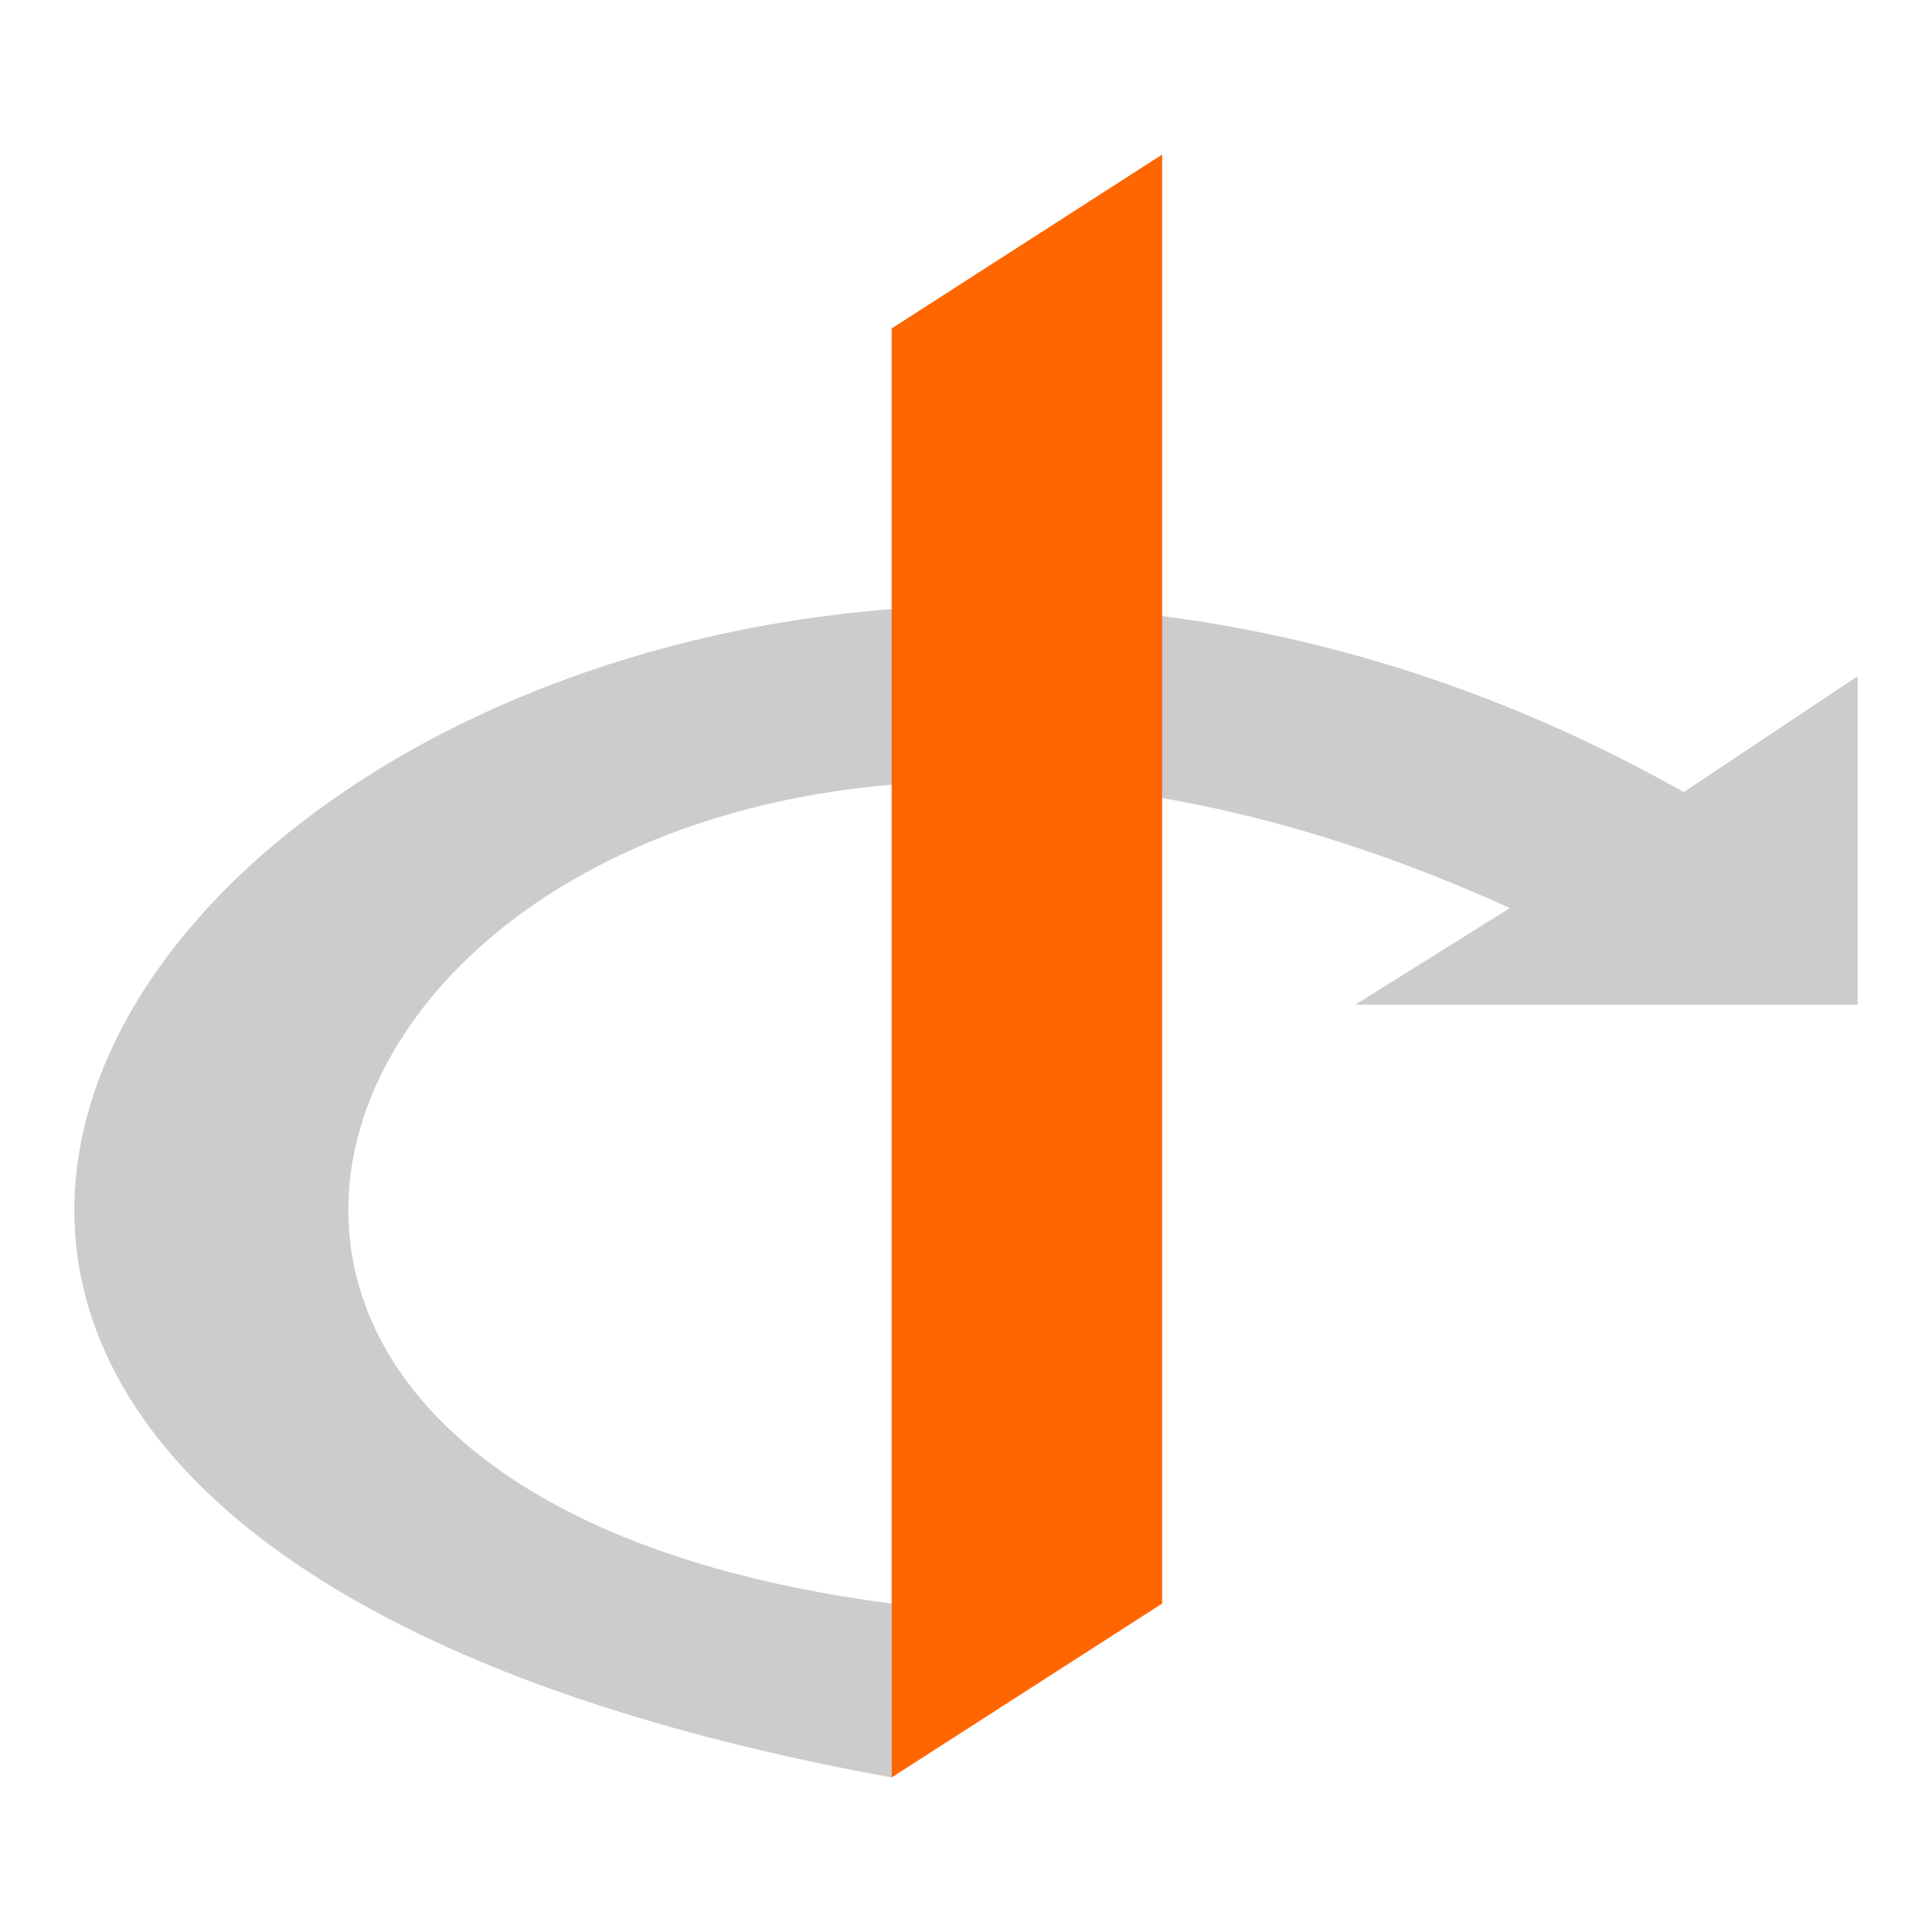
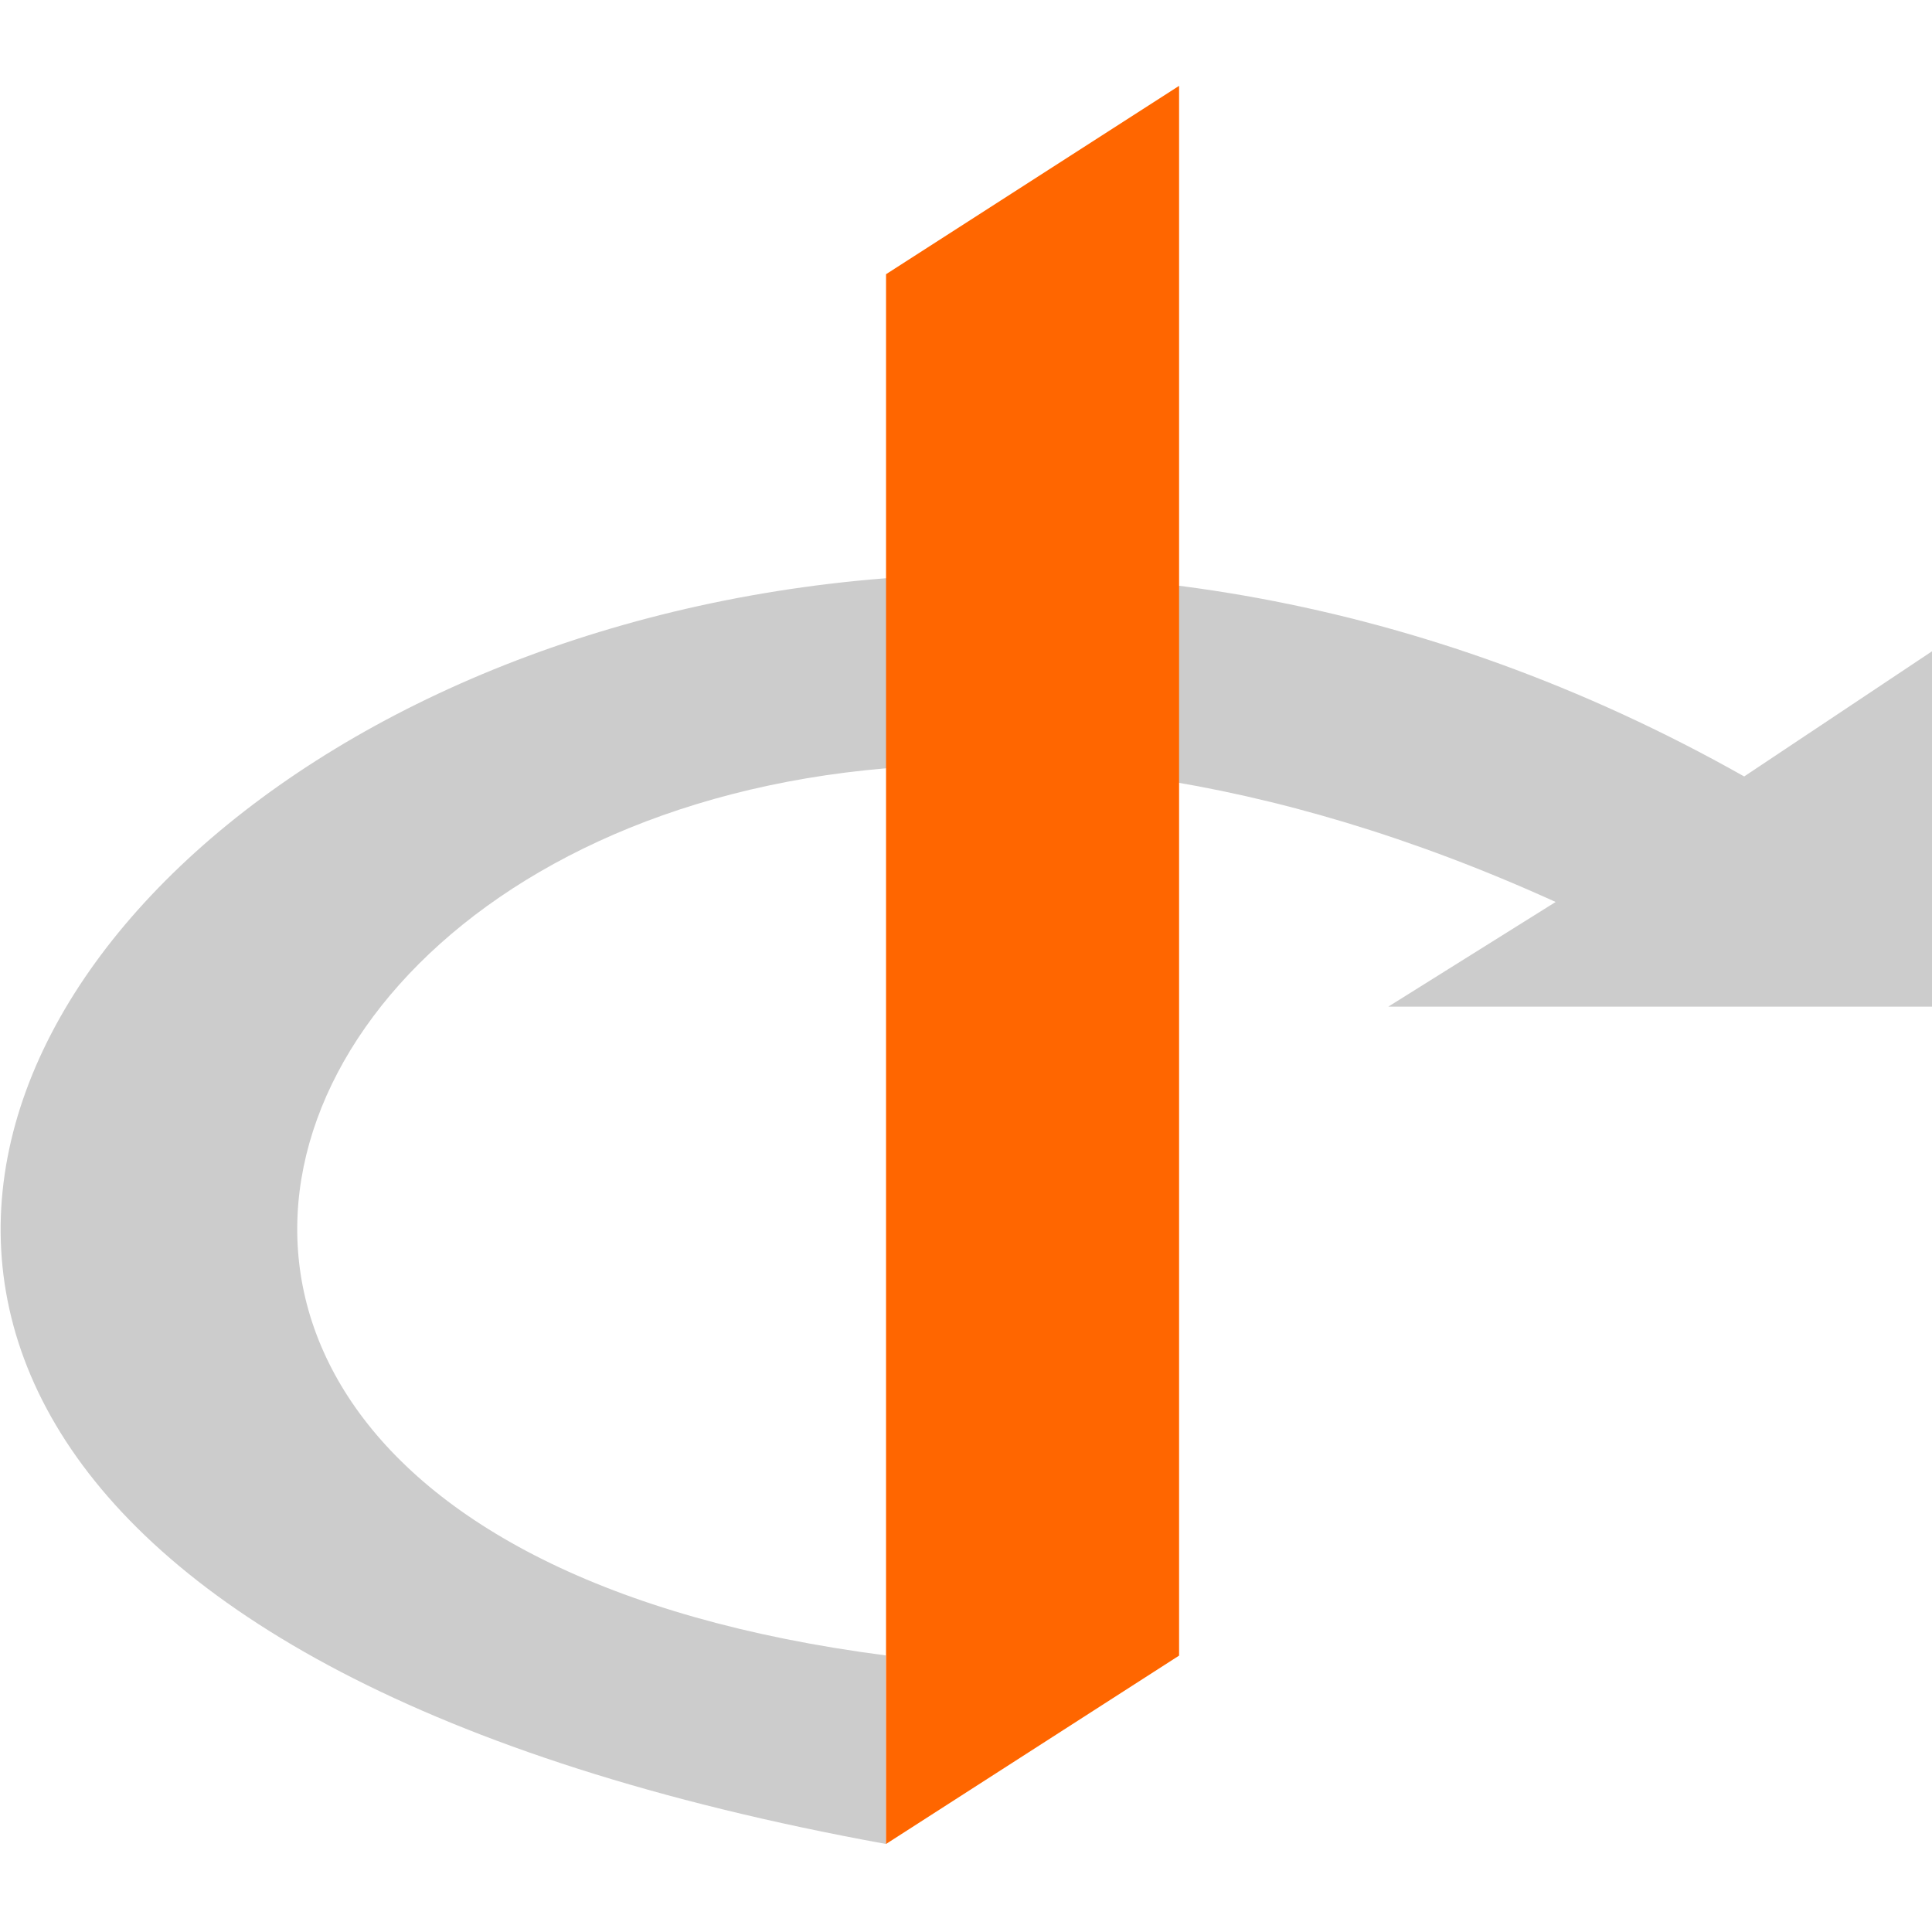
- <svg xmlns="http://www.w3.org/2000/svg" viewBox="0 0 100 100" width="300" height="300" version="1.0">
-   <path d="M 46.152,92 C -41.848,76 25.152,6 87.152,41 L 96.152,35 L 96.152,52 L 70.152,52 L 78.152,47 C 23.152,22 -7.848,76 46.152,83 L 46.152,92 z " id="path4" style="fill:#cccccc" />
-   <path d="M 46.152,92 L 46.152,17 L 60.152,8 L 60.152,83 L 46.152,92 z " id="path6" style="fill:#ff6600" />
+ <svg xmlns="http://www.w3.org/2000/svg" width="32" height="32" version="1.0" viewBox="0 0 10.667 10.667">
+   <path d="m4.892 10.181c-10.169-1.849-2.427-9.938 4.738-5.894l1.04-0.693v1.964h-3.005l0.924-0.578c-6.356-2.889-9.938 3.351-3.698 4.16z" style="fill:#cccccc;stroke-width:.116" />
+   <path d="m4.892 10.181v-8.667l1.618-1.04v8.667z" style="fill:#ff6600;stroke-width:.116" />
</svg>
